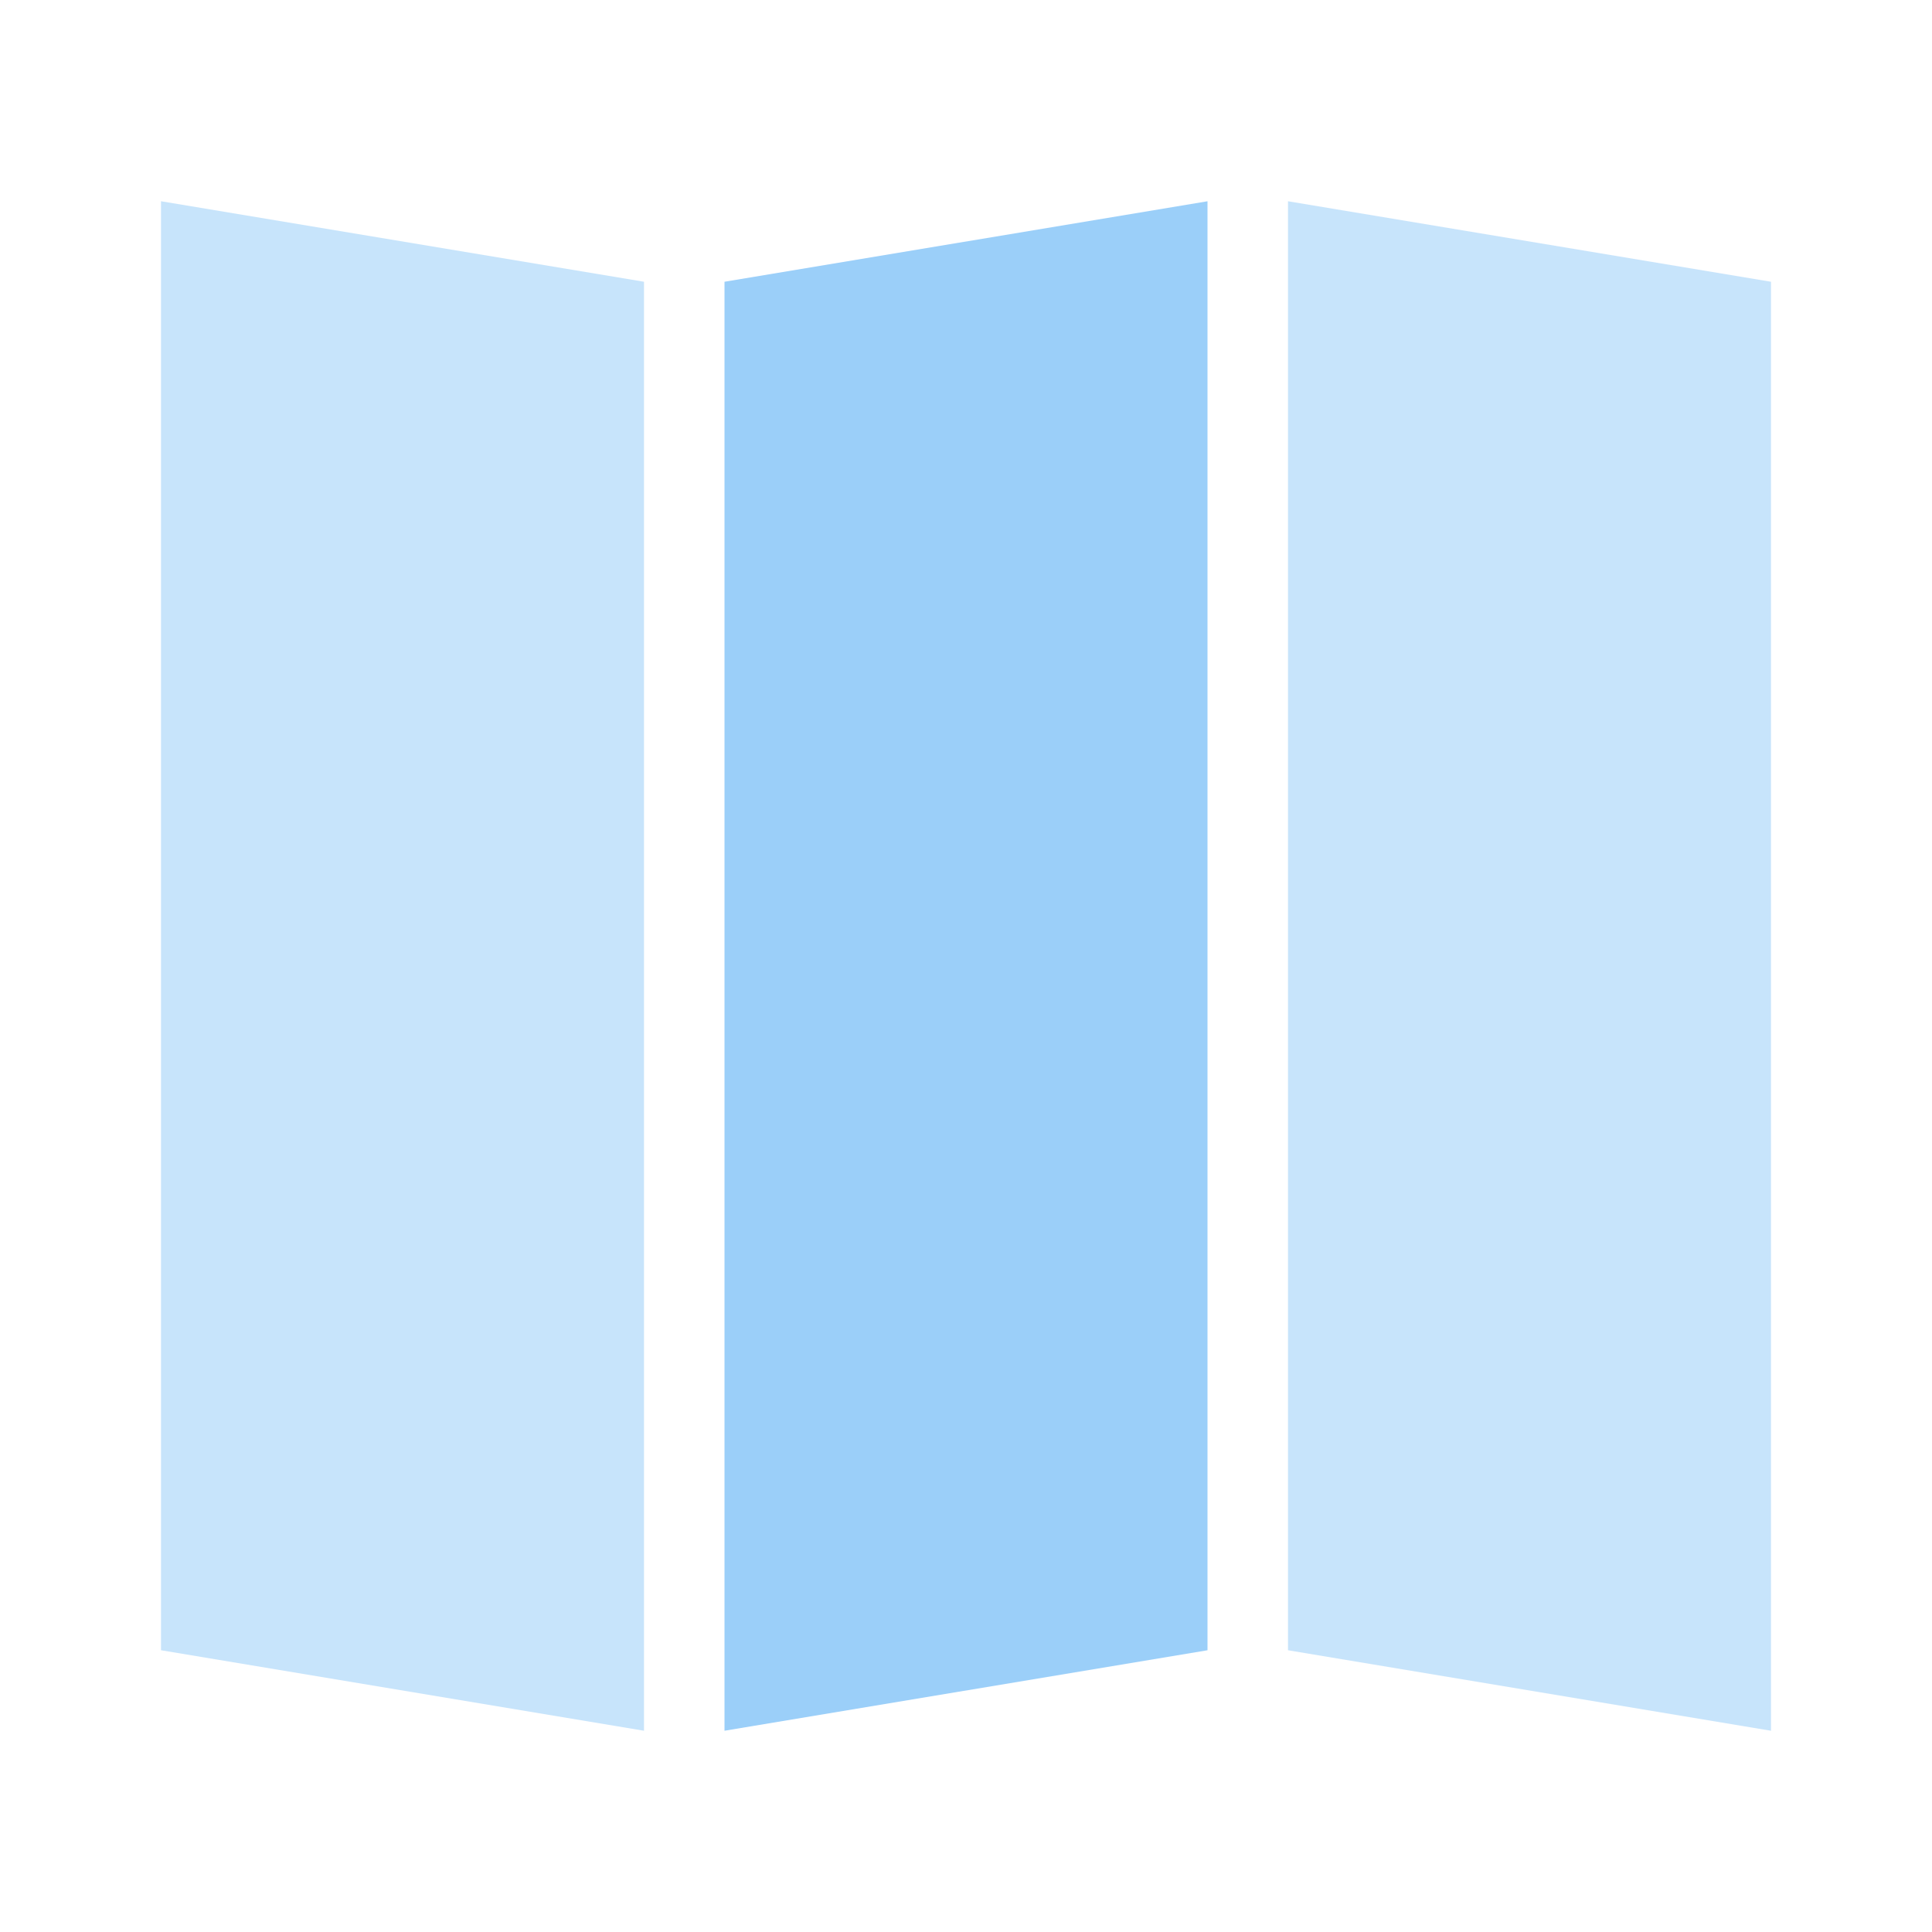
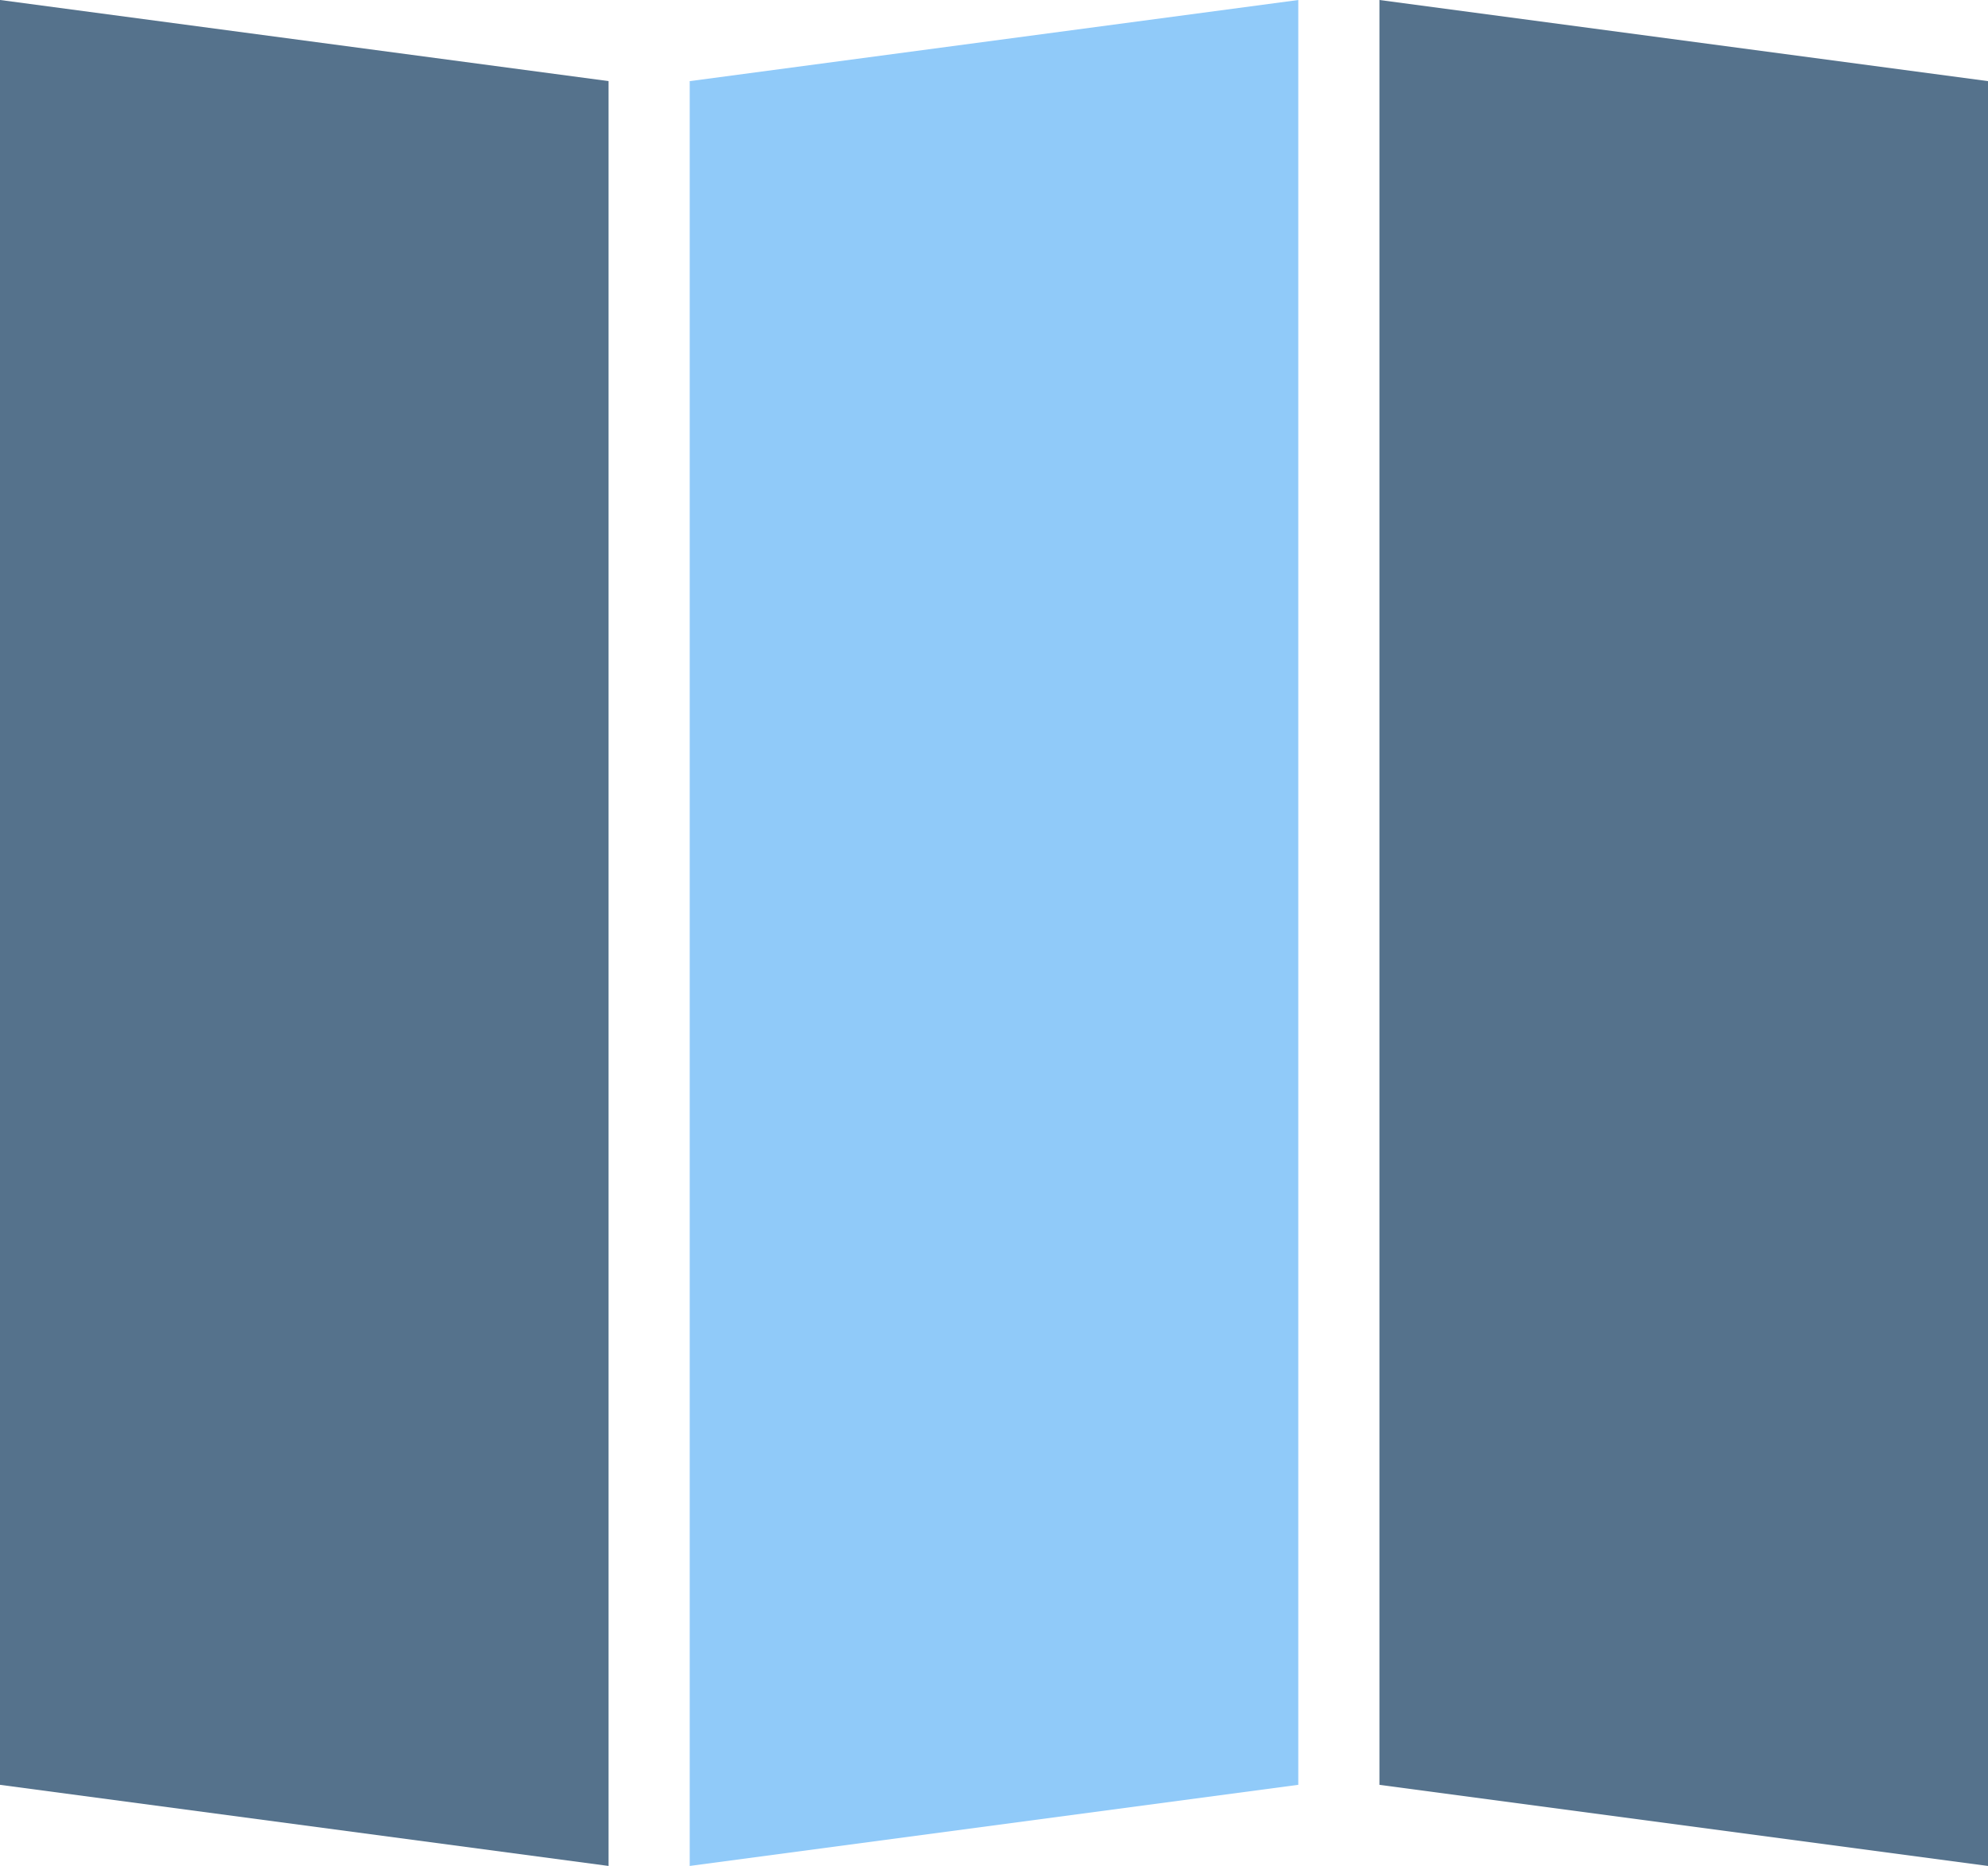
- <svg xmlns="http://www.w3.org/2000/svg" viewBox="0 0 48 48">
-   <path fill="#90CAF9" fill-opacity="0.5" d="M4,5 L16,7 L16,43 L4,41 Z" />
-   <path fill="#90CAF9" fill-opacity="0.9" d="M18,7 L30,5 L30,41 L18,43 Z" />
-   <path fill="#90CAF9" fill-opacity="0.5" d="M32,5 L44,7 L44,43 L32,41 Z" />
+ <svg xmlns="http://www.w3.org/2000/svg" viewBox="0 0 49 46">
+   <path fill="#55728C" d="M0,0 L15,2 L15,46 L0,44 Z" />
+   <path fill="#90CAF9" d="M17,2 L32,0 L32,44 L17,46 Z" />
+   <path fill="#55728C" d="M34,0 L49,2 L49,46 L34,44 Z" />
</svg>
